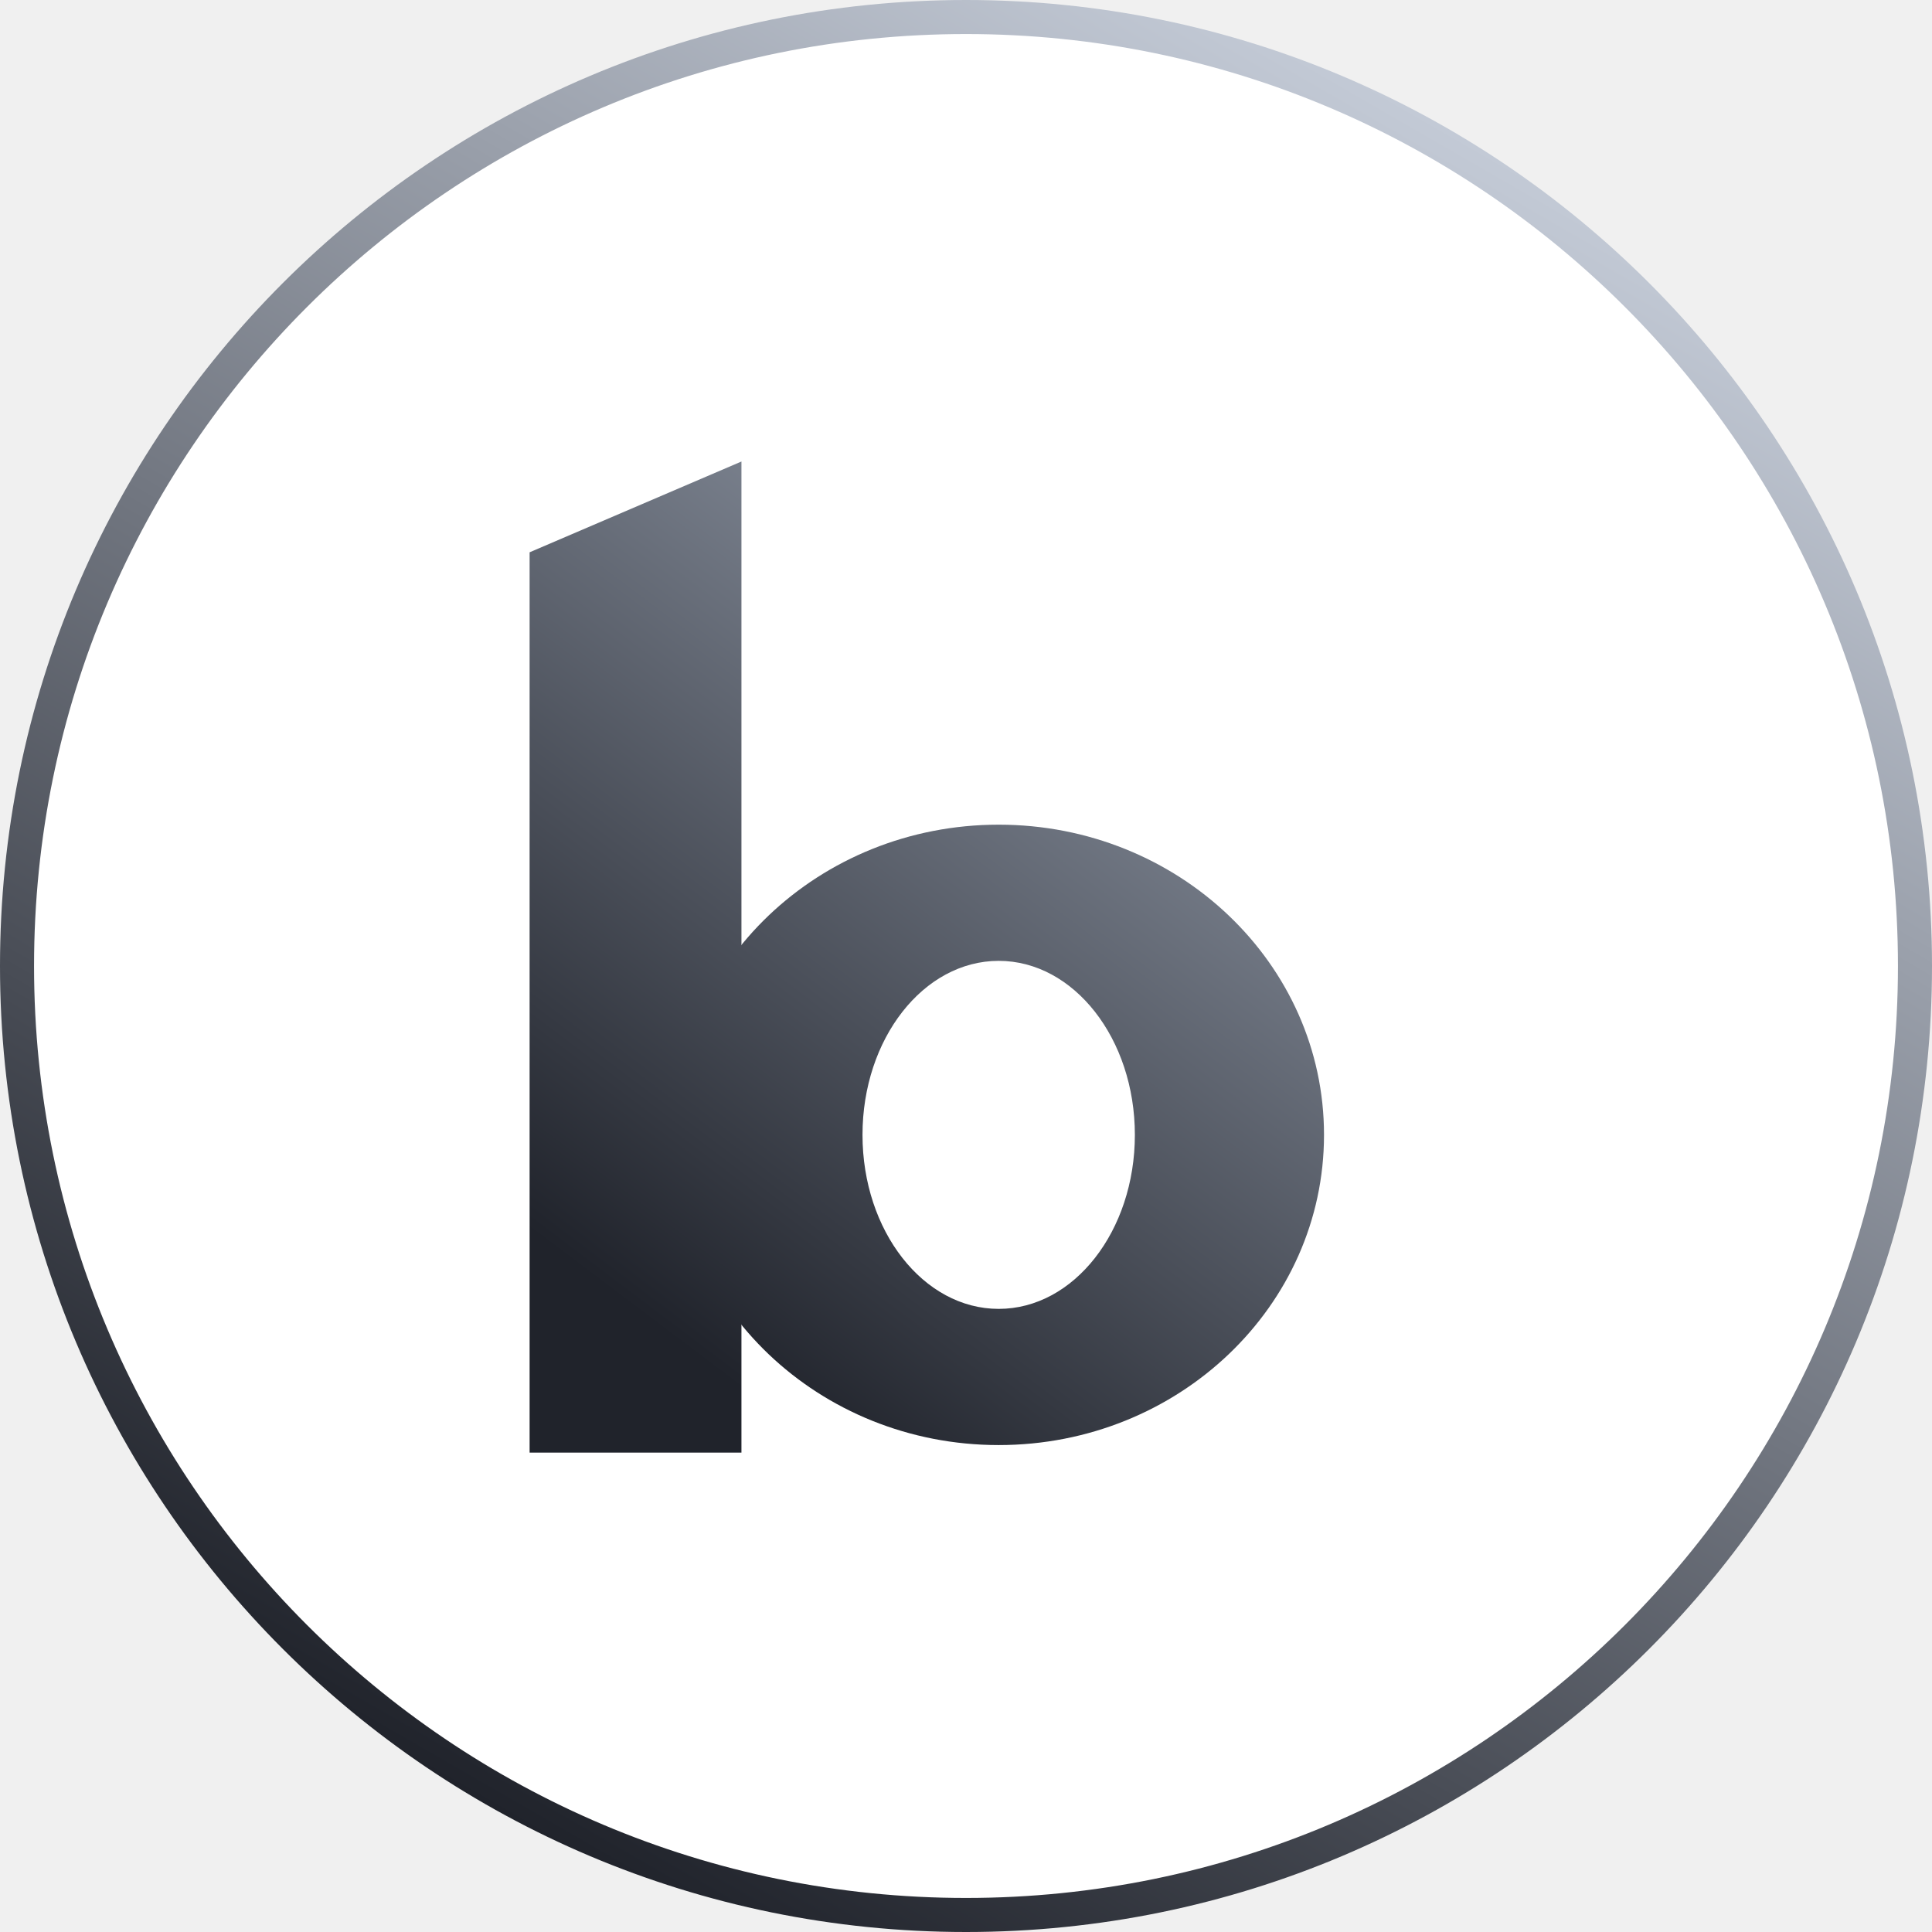
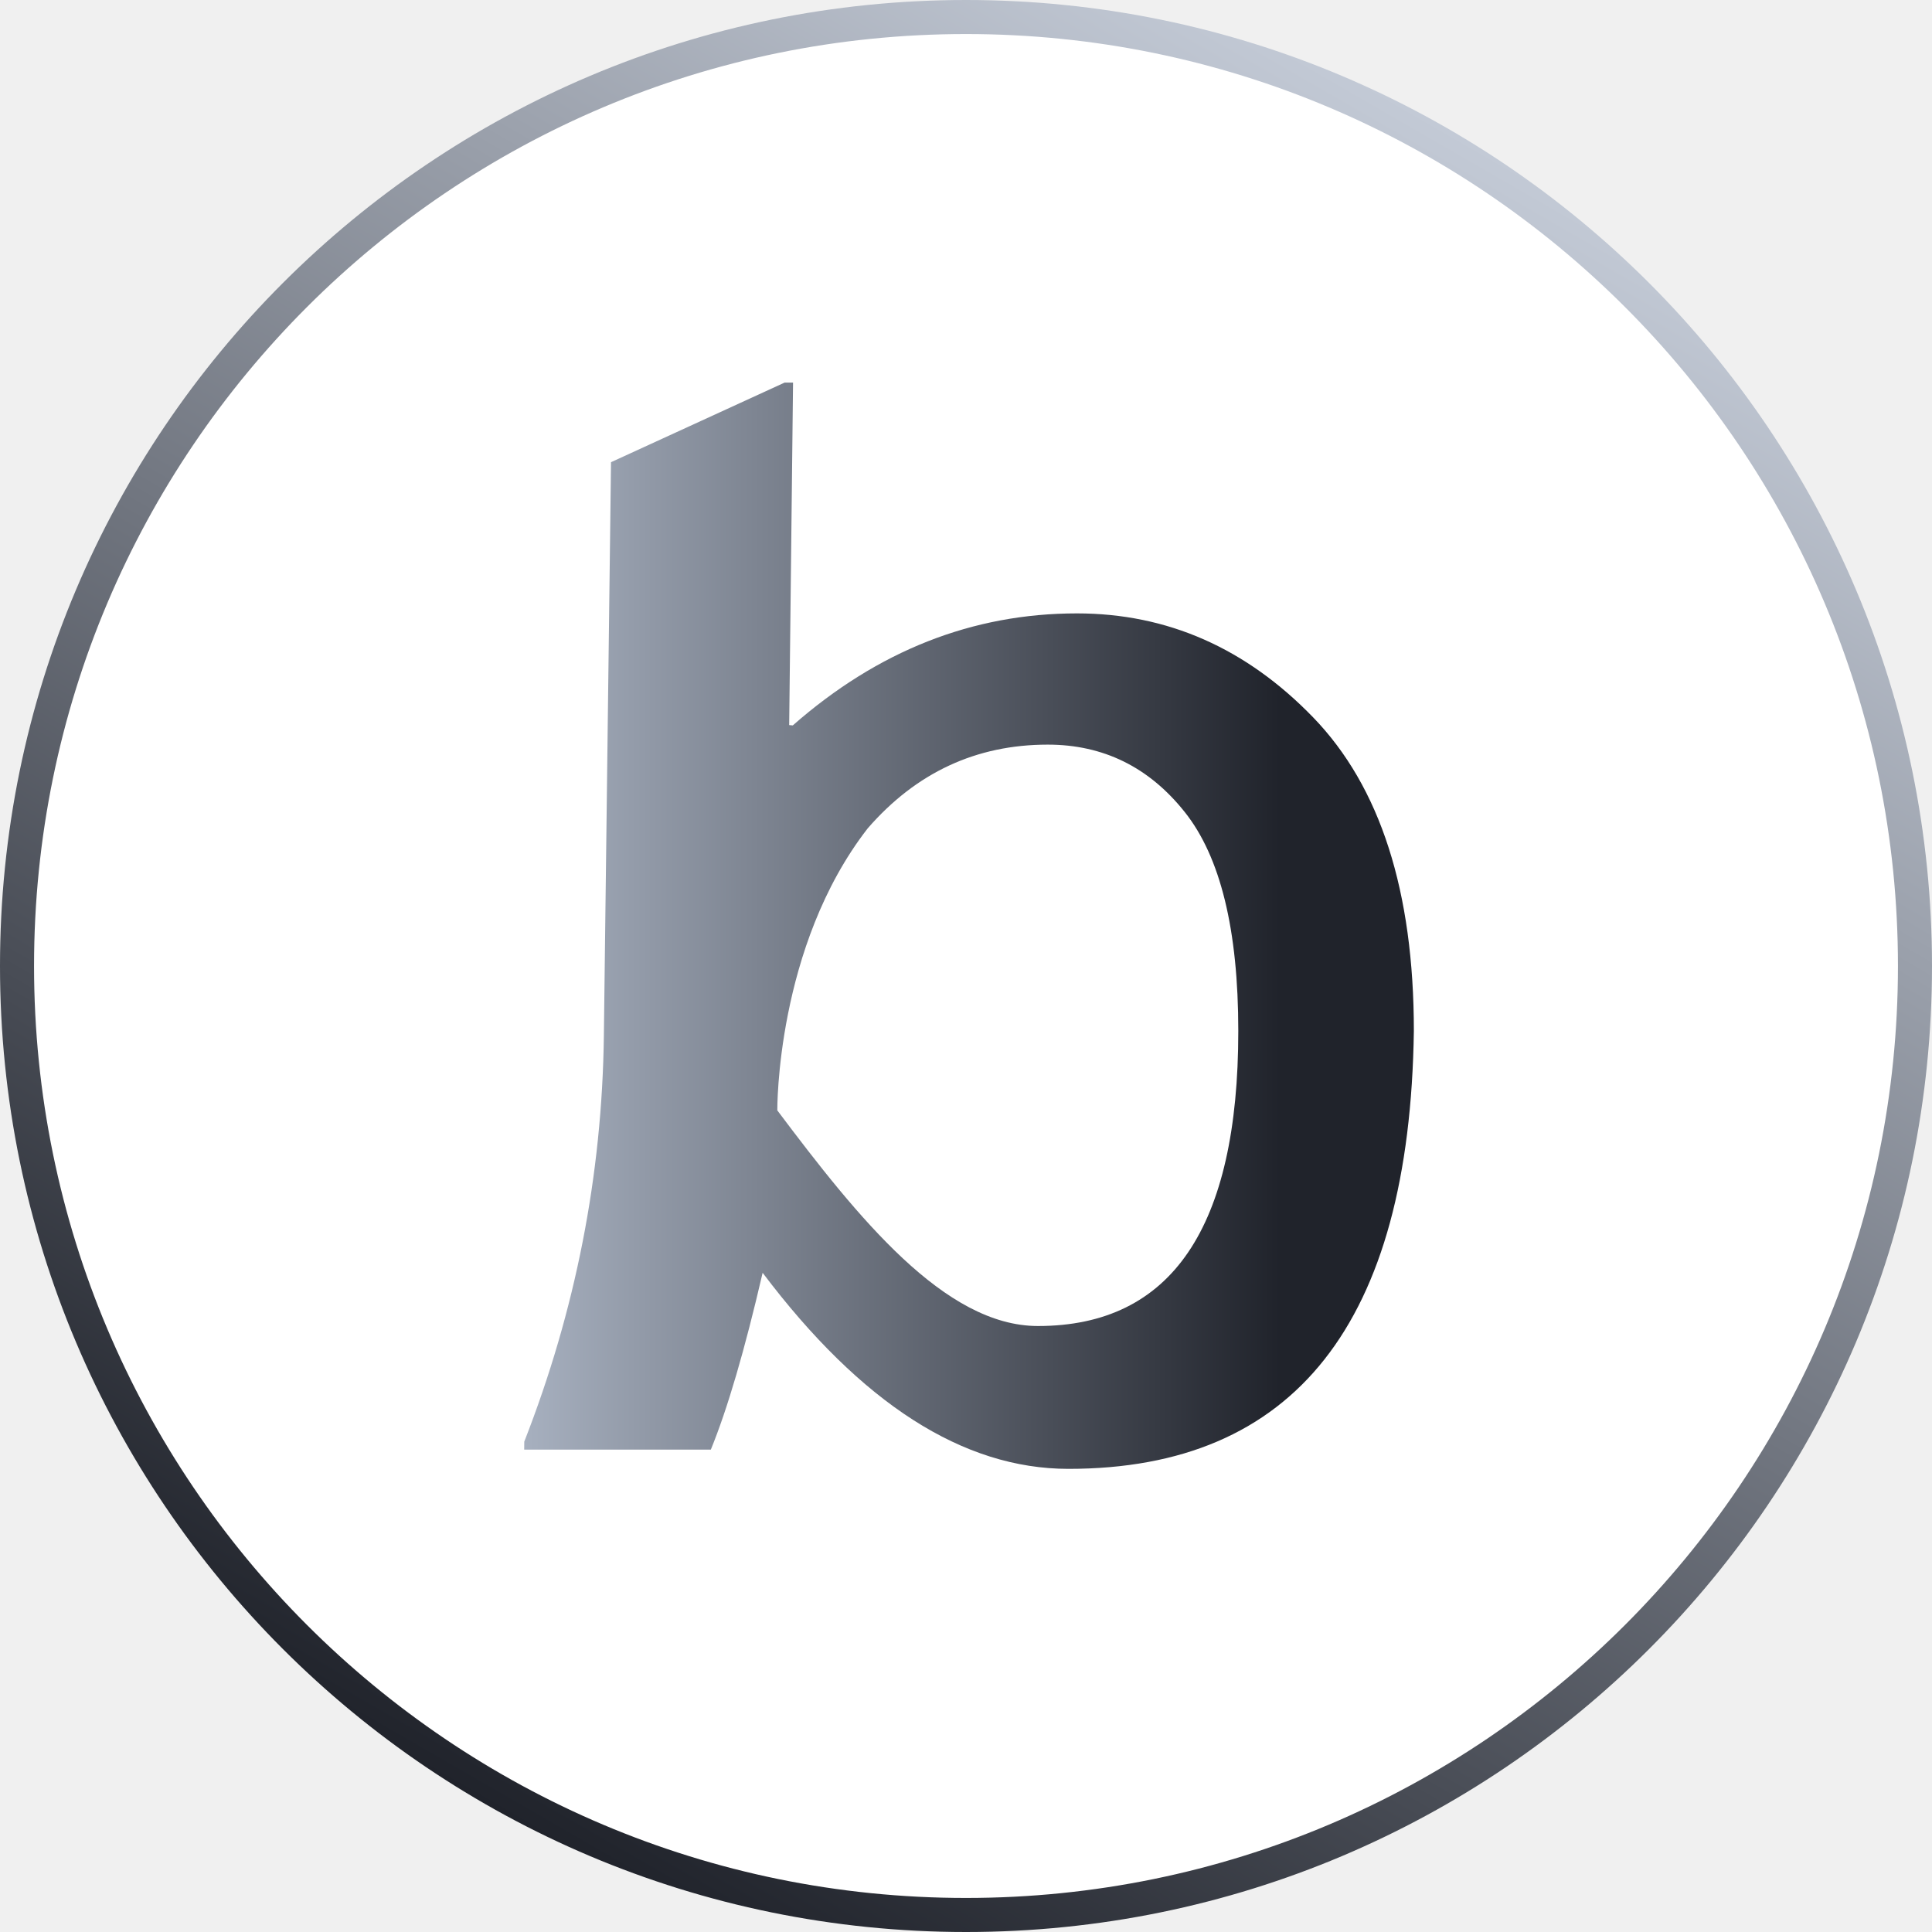
- <svg xmlns="http://www.w3.org/2000/svg" viewBox="0 0 510.72 510.72">
+ <svg xmlns="http://www.w3.org/2000/svg" id="Layer_1" version="1.1" viewBox="0 0 510.72 510.72">
  <defs>
-     <linearGradient id="ring" x1="383.06" y1="34.18" x2="127.66" y2="476.55" gradientUnits="userSpaceOnUse">
+     <style>
+       .st0 {
+         fill: url(#linear-gradient1);
+       }
+ 
+       .st1 {
+         fill: #fff;
+         stroke: url(#linear-gradient);
+         stroke-width: 9px;
+       }
+     </style>
+     <linearGradient id="linear-gradient" x1="383.06" y1="475.71" x2="127.66" y2="33.34" gradientTransform="translate(0 509.89) scale(1 -1)" gradientUnits="userSpaceOnUse">
      <stop offset="0" stop-color="#c3cad6" />
      <stop offset="1" stop-color="#20232b" />
    </linearGradient>
-     <linearGradient id="glyph" x1="365" y1="115" x2="150" y2="400" gradientUnits="userSpaceOnUse">
+     <linearGradient id="linear-gradient1" x1="138.57" y1="244.71" x2="373.75" y2="244.71" gradientUnits="userSpaceOnUse">
      <stop offset="0" stop-color="#a7b0bf" />
      <stop offset=".85" stop-color="#20232b" />
    </linearGradient>
  </defs>
-   <circle cx="255.36" cy="255.36" r="250.86" fill="#fff" stroke="url(#ring)" stroke-width="9" />
-   <g fill="url(#glyph)">
-     <path d="M140 146l56-24v262h-56Z" />
-     <path fill-rule="evenodd" d="M178 300a86 82 0 1 0 172 0a86 82 0 1 0-172 0ZM228 300a36 46 0 1 0 72 0a36 46 0 1 0-72 0Z" />
-   </g>
+   <circle class="st1" cx="255.36" cy="255.36" r="250.86" />
+   <path class="st0" d="M347.14,189.65c-17.74-18.33-38.56-27.5-62.46-27.5-27.59,0-52.62,9.87-75.11,29.61l-.95-.09,1.02-90.53h-2.24l-45.88,21.04-1.89,151.66c-.47,36.84-7.48,72.6-21.04,107.25l-.02,2.11h49.34c4.41-10.79,8.97-26.37,13.69-46.74,26.07,34.56,53.01,51.83,80.84,51.83,59.8,0,90.23-38.58,91.31-115.76,0-36.92-8.88-64.55-26.61-82.88ZM274.37,350.53c-24.62,0-47.58-28.63-68.89-57,0,0-.4-43.29,23.9-74.56,12.82-14.75,28.68-22.13,47.58-22.13,14.67,0,26.74,5.92,36.19,17.78,9.47,11.86,14.19,31.17,14.19,57.91,0,52-17.66,78-52.97,78Z" />
</svg>
